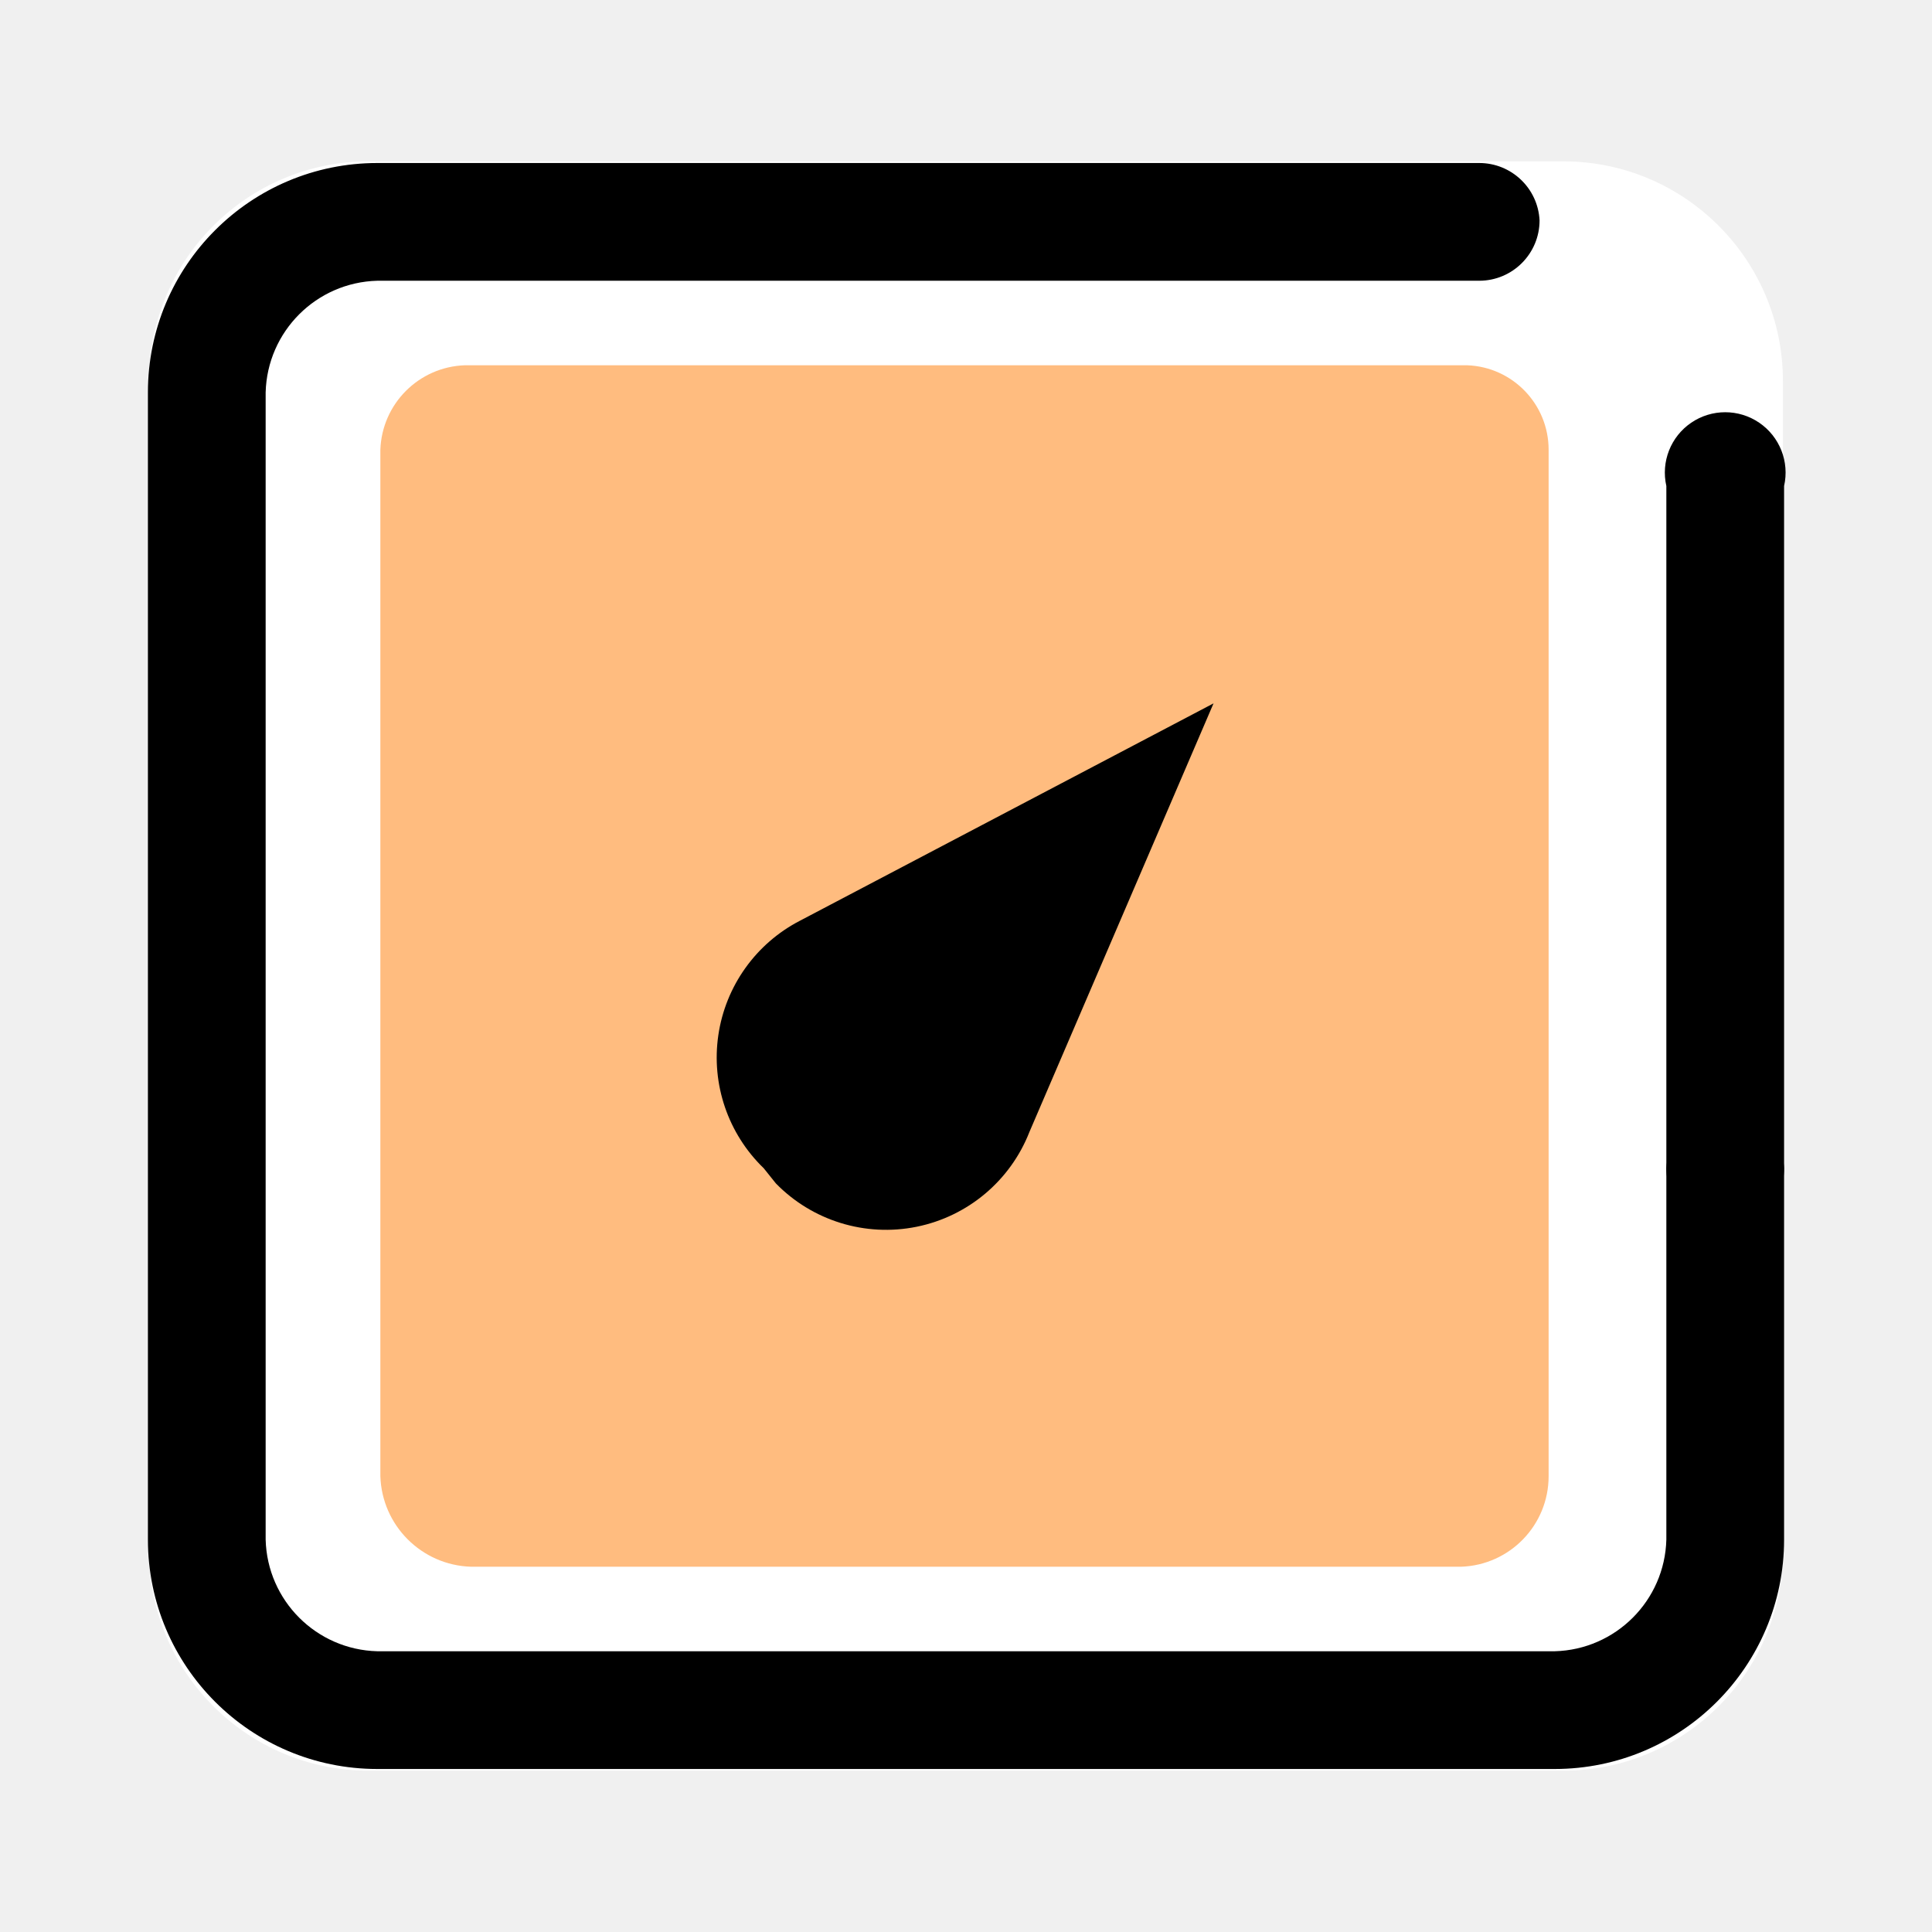
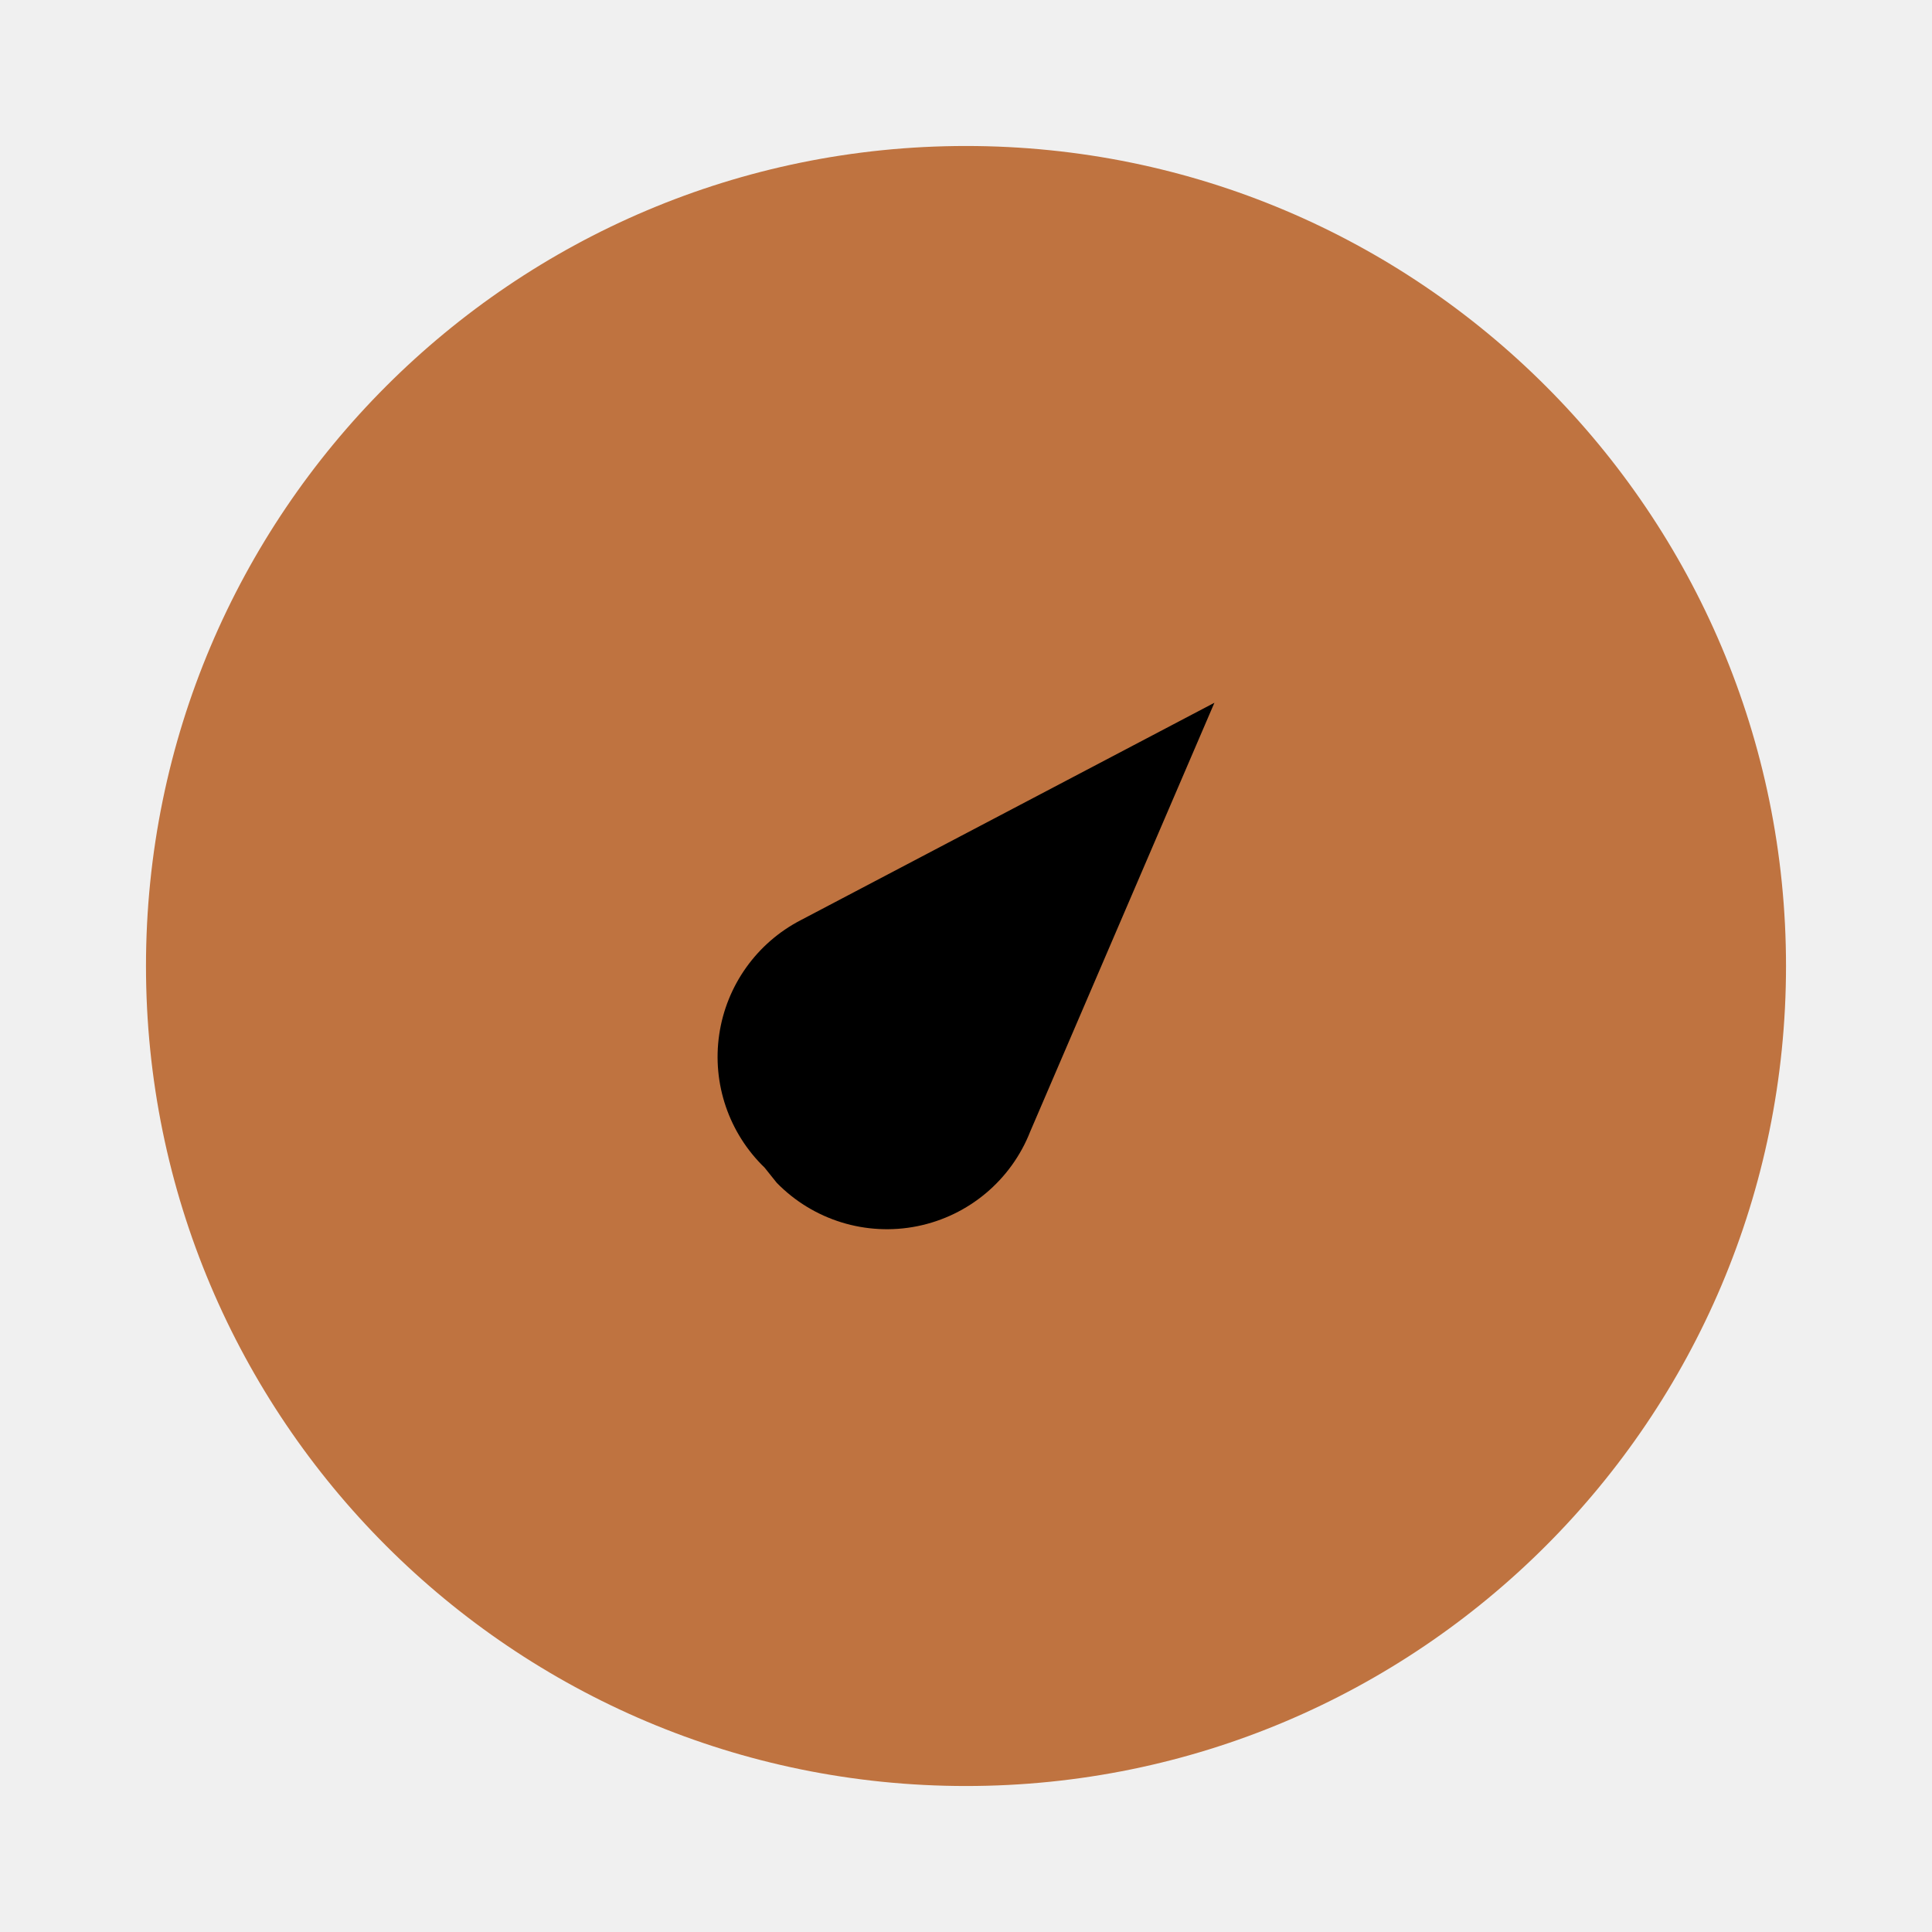
<svg xmlns="http://www.w3.org/2000/svg" id="Layer_1" data-name="Layer 1" viewBox="0 0 64 64" version="1.1">
+   <circle style="fill:#bf7340;stroke-width:11.339;stroke-linecap:round;fill-opacity:1" id="path836" r="27.164" cy="32" cx="32" />
  <defs id="defs4">
    <style id="style2">.cls-1{opacity:0.5;}.cls-2{fill:#b5b5b5;}</style>
  </defs>
-   <rect style="fill:#ffffff;stroke-width:11.42;stroke-linecap:round" id="rect835" width="54.124" height="53.31" x="4.938" y="5.345" ry="7.278" />
-   <path d="M57.2,40.7a2,2,0,0,1-2-2V16.1a2,2,0,1,1,3.9,0V38.7A2,2,0,0,1,57.2,40.7Z" id="path6" />
-   <path d="M51.5,58.6h-39A7.6,7.6,0,0,1,4.9,51V13a7.6,7.6,0,0,1,7.6-7.6H49a2,2,0,0,1,2,1.9,2,2,0,0,1-2,2H12.5A3.8,3.8,0,0,0,8.8,13V51a3.8,3.8,0,0,0,3.7,3.7h39A3.8,3.8,0,0,0,55.2,51V38.7a2,2,0,0,1,2-1.9,2,2,0,0,1,1.9,1.9V51A7.6,7.6,0,0,1,51.5,58.6Z" id="path8" />
-   <g class="cls-1" id="g12" style="fill:#ff7900;fill-opacity:1">
-     <path class="cls-2" d="M12.6,48.9v-34a2.9,2.9,0,0,1,2.8-2.8H48.6a2.8,2.8,0,0,1,2.7,2.8v34a3,3,0,0,1-2.9,3H15.6A3.1,3.1,0,0,1,12.6,48.9Z" id="path10" style="fill:#ff7900;fill-opacity:1" />
-   </g>
-   <path d="M40.2,23.3,26.5,30.5a5.1,5.1,0,0,0-1.2,8.2l.4.5h0a5.1,5.1,0,0,0,8.4-1.7Z" id="path14" />
+   <path d="m 40.229,23.28 -13.7,7.2 a 5.1,5.1 0 0 0 -1.2,8.2 l 0.4,0.5 v 0 a 5.1,5.1 0 0 0 8.4,-1.7 z" id="path14" style="fill:#000000" />
</svg>
